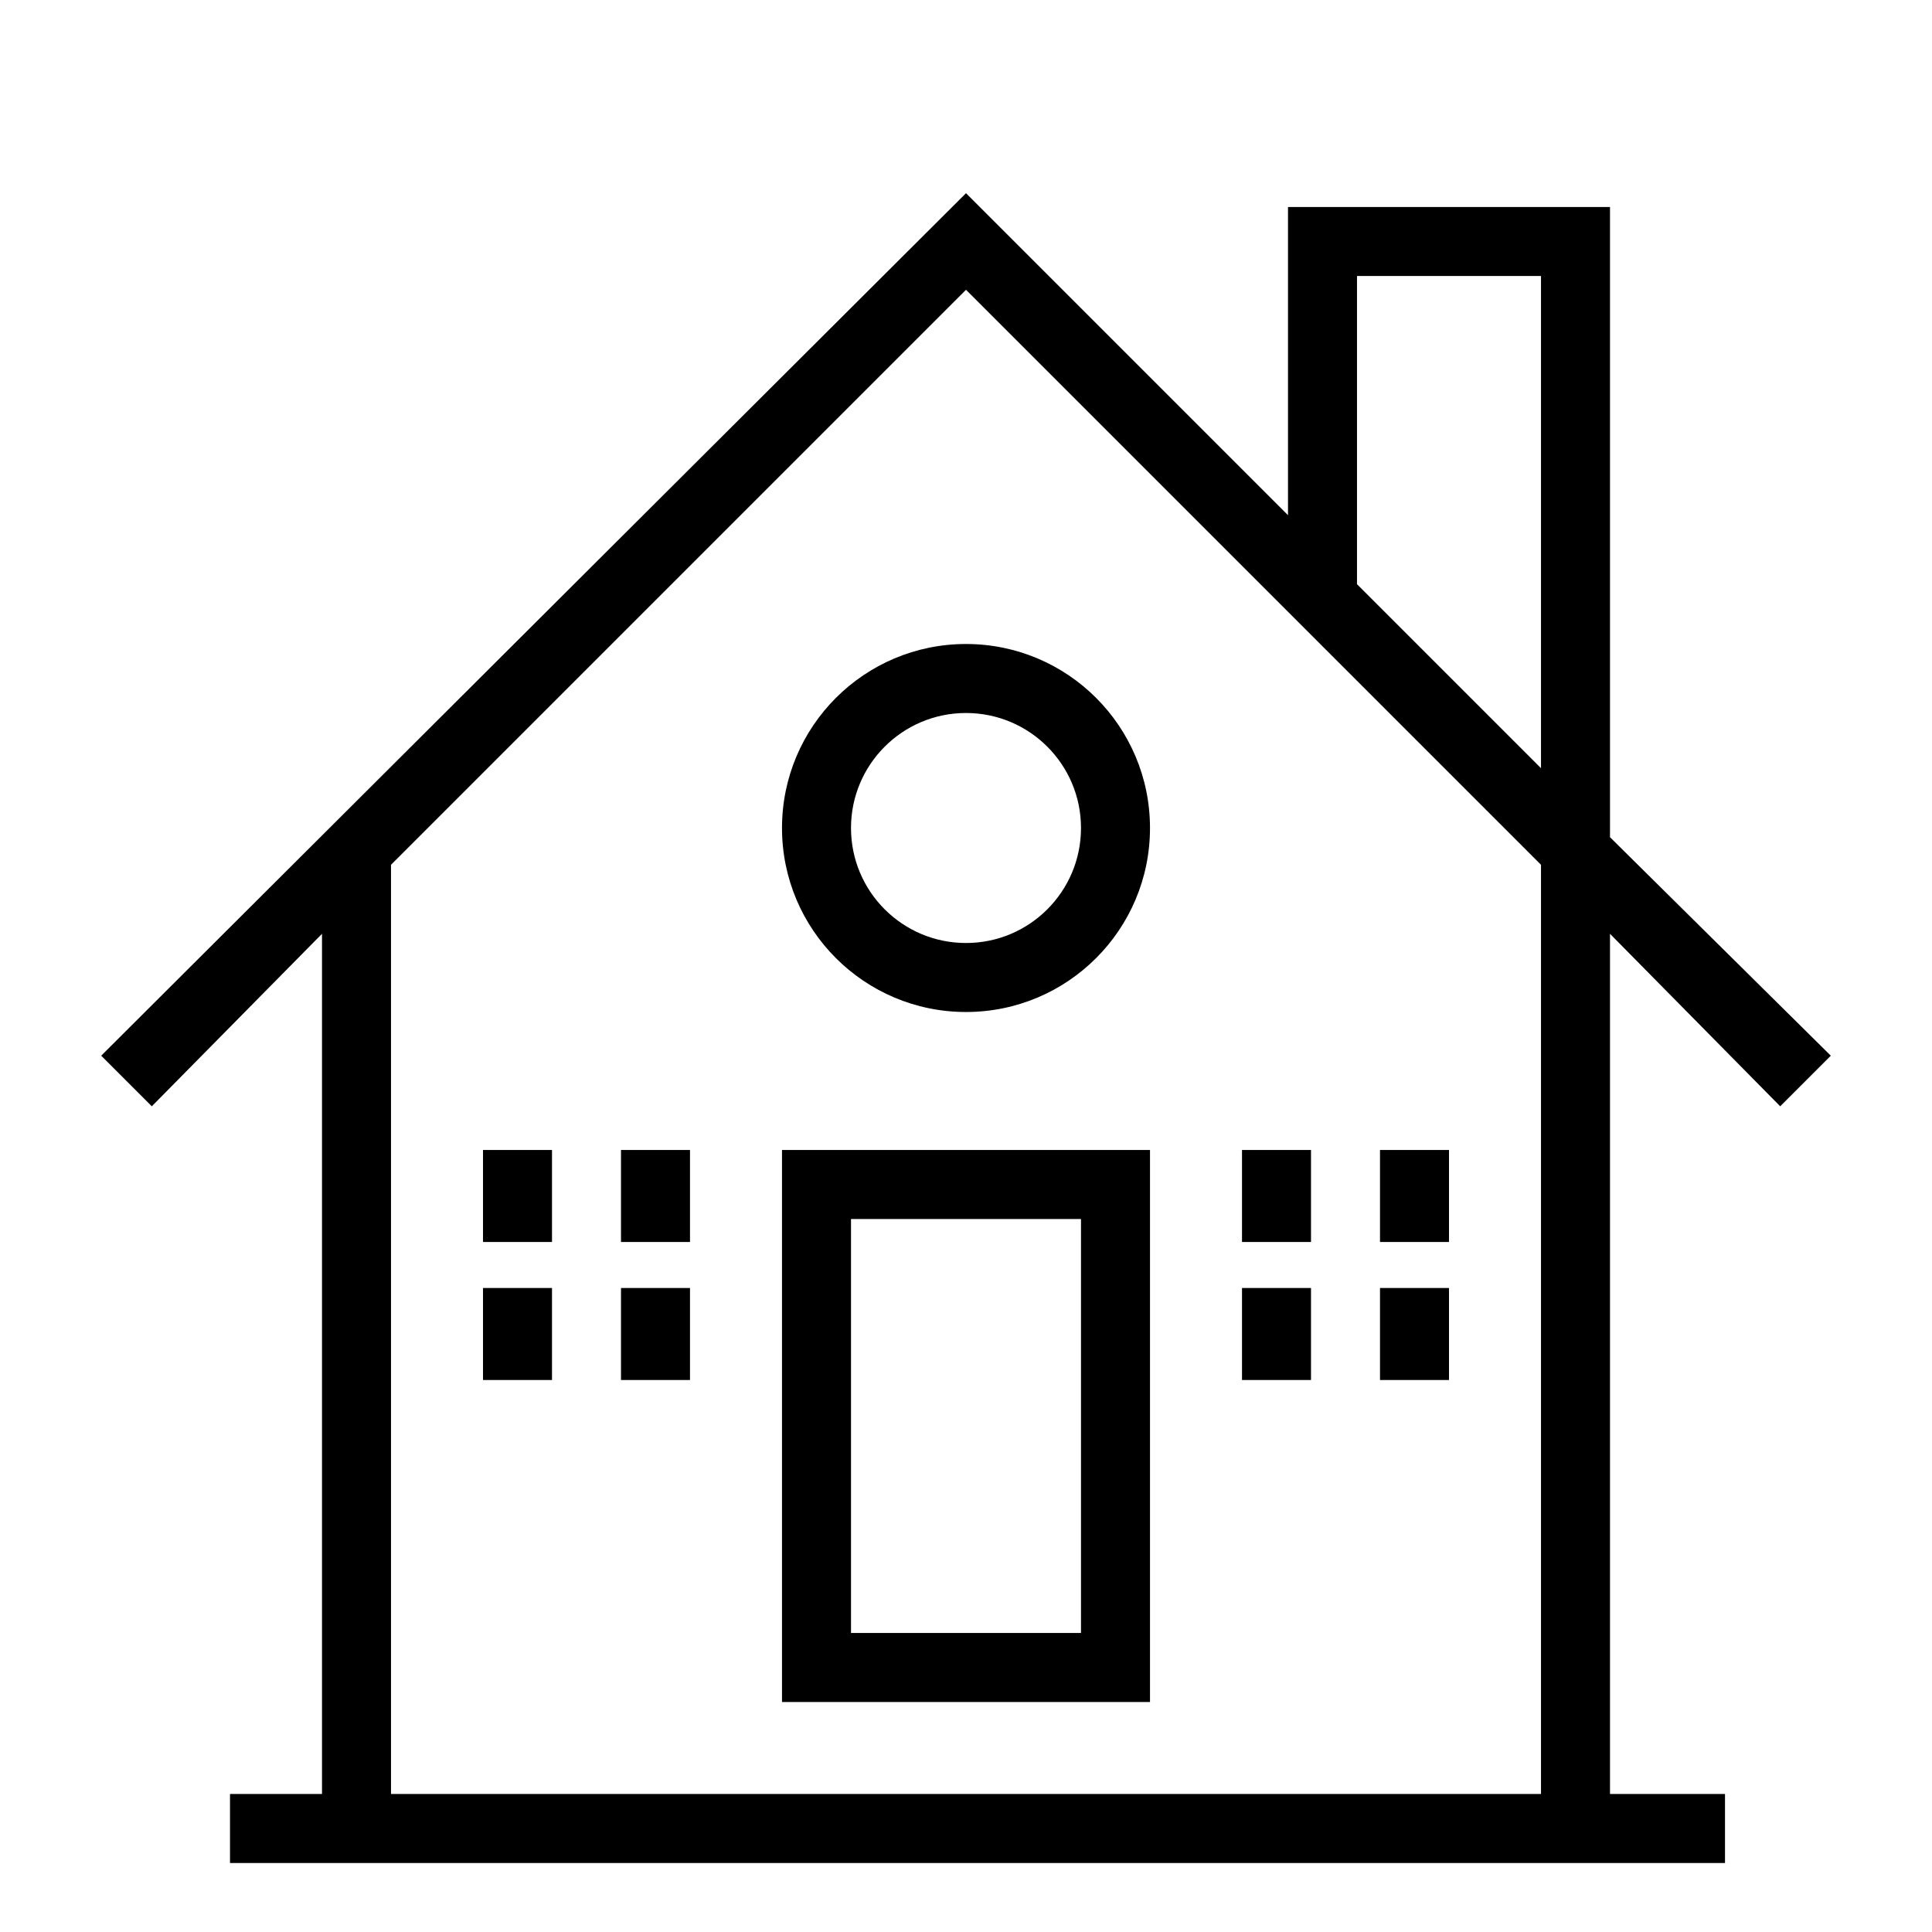
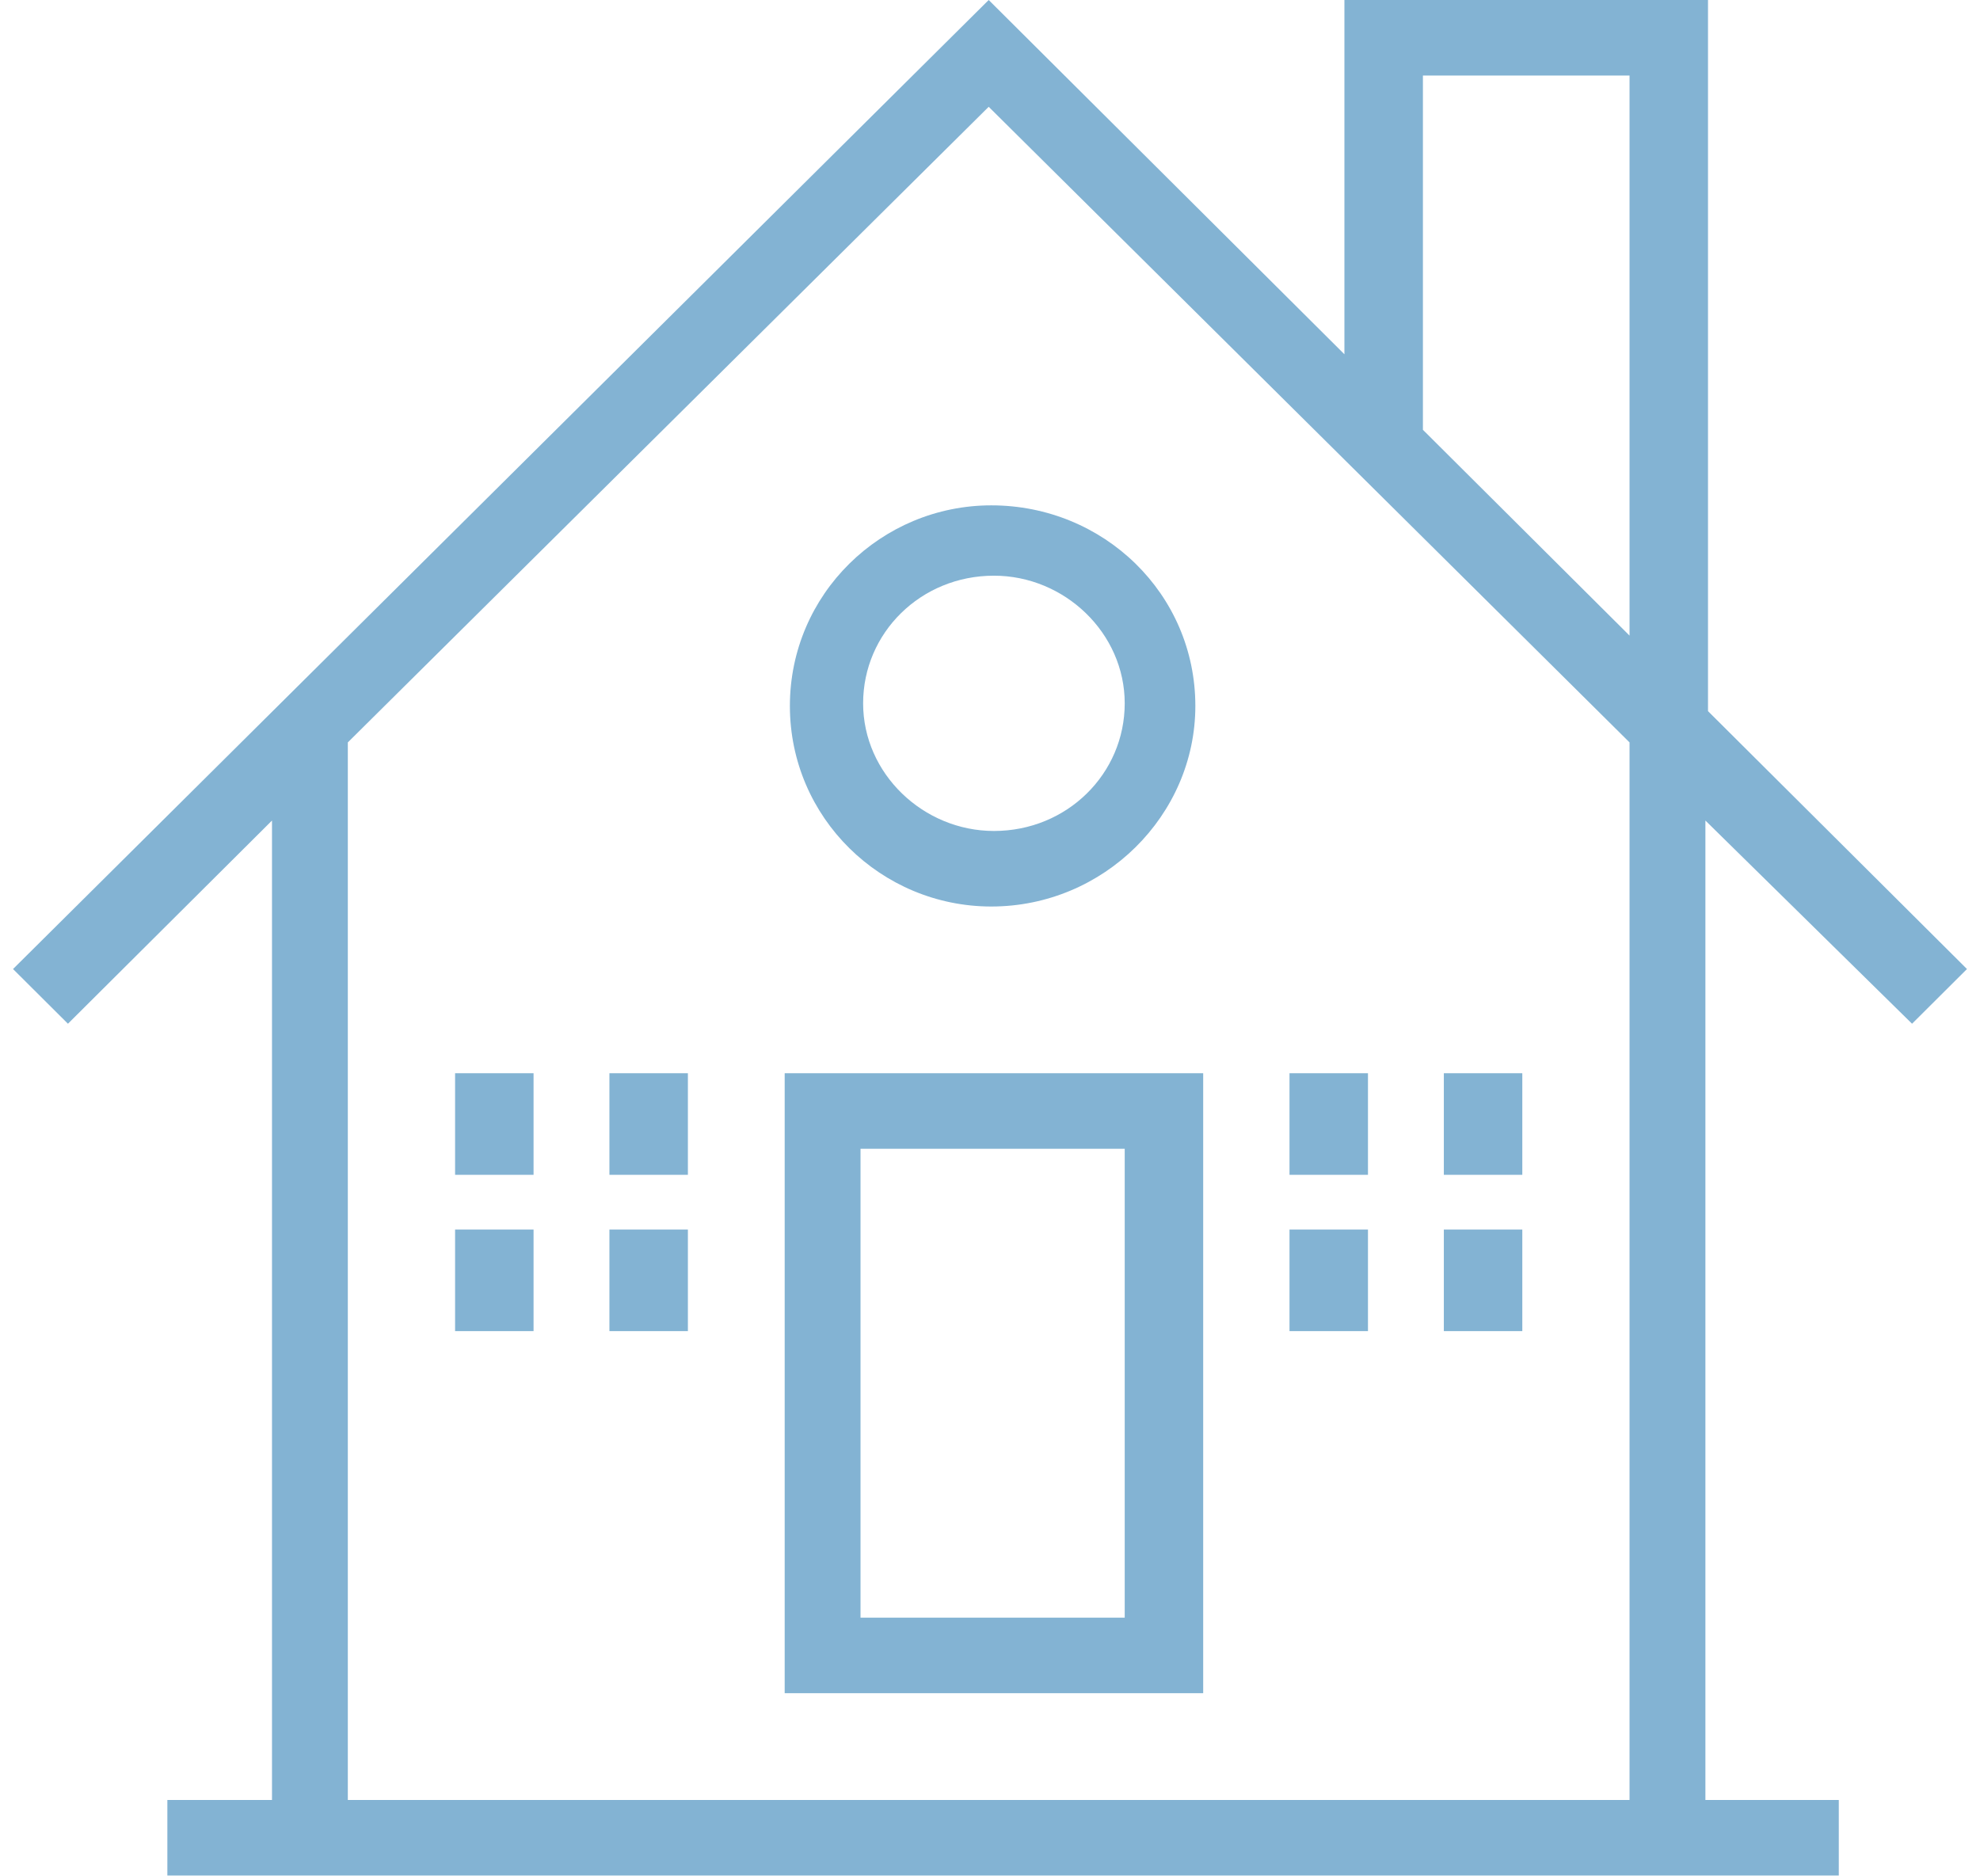
- <svg xmlns="http://www.w3.org/2000/svg" width="84" height="84" fill="none">
-   <path fill-rule="evenodd" clip-rule="evenodd" d="M42 8.4 4.4 45.9l2.2 2.2 7.4-7.5V78h-4v3h65v-3h-5V40.6l7.4 7.5 2.2-2.2-9.6-9.5V9H56v13.4l-14-14Zm17 17 8 8V12h-8v13.4Zm8 12.2-25-25-25 25V78h50V37.6ZM34 50v24h16V50H34Zm3 21V53h10v18H37ZM21 50h3v4h-3v-4Zm9 0h-3v4h3v-4Zm-9 6h3v4h-3v-4Zm9 0h-3v4h3v-4Zm24-6h3v4h-3v-4Zm9 0h-3v4h3v-4Zm-9 6h3v4h-3v-4Zm9 0h-3v4h3v-4ZM37 36a5 5 0 1 1 10 0 5 5 0 0 1-10 0Zm5-8a8 8 0 1 0 0 16 8 8 0 0 0 0-16Z" fill="#000" />
+ <svg xmlns="http://www.w3.org/2000/svg" width="76" height="72" viewBox="0 0 76 72" fill="none">
+   <path d="M30.119 65H46.183V41.2H30.119V65ZM33.03 44.1H43.171V62.1H33.03V44.1Z" fill="#83B3D3" />
+   <path d="M73.392 39.3L75.5 37.2L65.56 27.3V0H51.604V13.6L37.95 0L0.5 37.2L2.608 39.3L10.44 31.5V69.1H6.424V72H70.58V69.1H65.46V31.5L73.392 39.3ZM62.548 69.1H13.351V28.5L37.95 4.1L62.548 28.5V69.1ZM62.548 24.4L54.617 16.5V2.9H62.548V24.4Z" fill="#83B3D3" />
+   <path d="M30.319 27.1C30.319 31.4 33.833 34.8 38.05 34.8C42.367 34.8 45.882 31.3 45.882 27.1C45.882 22.8 42.367 19.4 38.05 19.4C33.833 19.4 30.319 22.8 30.319 27.1ZM38.151 22.1C40.861 22.1 43.171 24.3 43.171 27C43.171 29.7 40.962 31.9 38.151 31.9C35.44 31.9 33.13 29.7 33.13 27C33.13 24.3 35.339 22.1 38.151 22.1Z" fill="#83B3D3" />
+   <path d="M20.48 41.2H17.468V45.1H20.48V41.2Z" fill="#83B3D3" />
+   <path d="M26.404 41.2H23.392V45.1H26.404V41.2Z" fill="#83B3D3" />
+   <path d="M20.48 47.2H17.468V51.1H20.48V47.2Z" fill="#83B3D3" />
+   <path d="M26.404 47.2H23.392V51.1H26.404V47.2Z" fill="#83B3D3" />
+   <path d="M52.508 41.2H49.496V45.1H52.508V41.2Z" fill="#83B3D3" />
+   <path d="M58.432 41.2H55.42V45.1H58.432V41.2Z" fill="#83B3D3" />
+   <path d="M52.508 47.2H49.496V51.1H52.508V47.2Z" fill="#83B3D3" />
+   <path d="M58.432 47.2H55.42V51.1H58.432V47.2Z" fill="#83B3D3" />
</svg>
